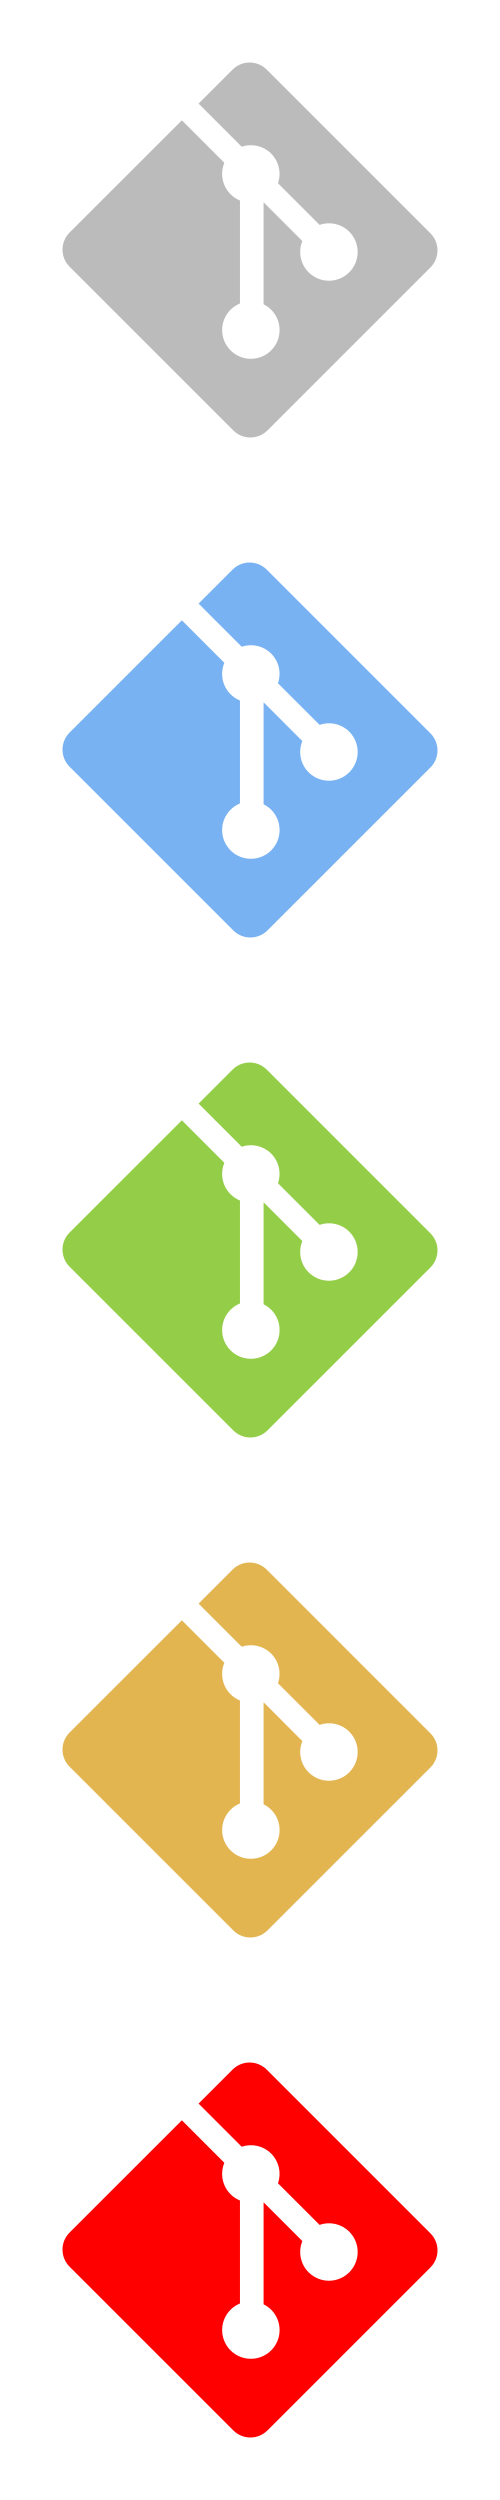
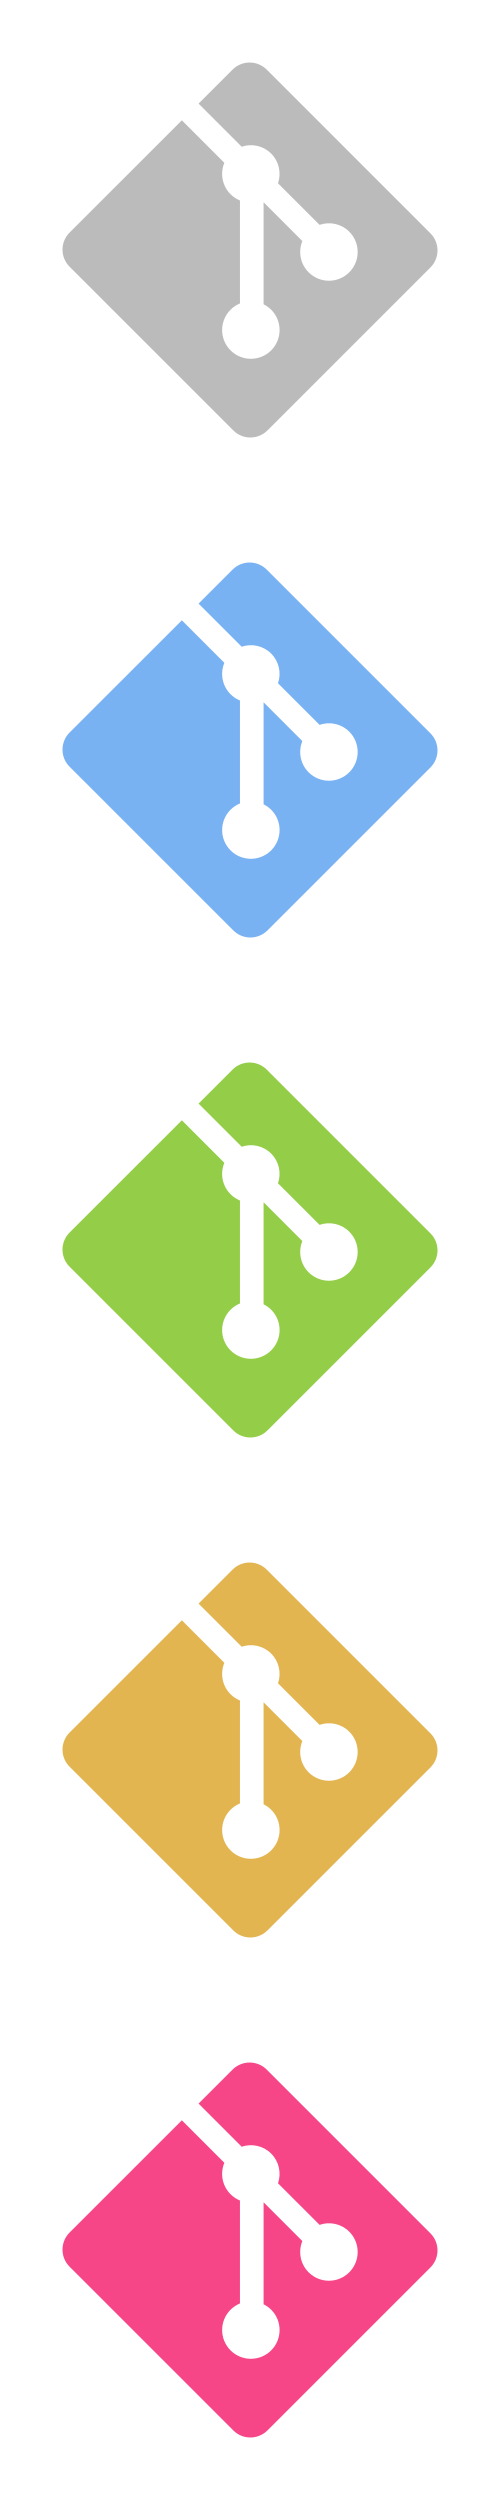
<svg xmlns="http://www.w3.org/2000/svg" width="24px" height="120px" viewBox="0 0 24 120" version="1.1">
  <description>Git Logo by Jason Long is licensed under the Creative Commons Attribution 3.0 Unported License.</description>
  <g id="Page 1" stroke="none" stroke-width="1" fill="none" fill-rule="evenodd">
    <path d="M12.802,3.341 C12.349,2.888 11.615,2.888 11.163,3.341 L9.531,4.973 L11.601,7.043 C12.082,6.88 12.633,6.989 13.017,7.373 C13.402,7.759 13.511,8.315 13.344,8.798 L15.339,10.793 C15.822,10.626 16.379,10.734 16.764,11.12 C17.303,11.659 17.303,12.532 16.764,13.071 C16.225,13.61 15.352,13.61 14.813,13.071 C14.408,12.665 14.308,12.07 14.513,11.571 L12.652,9.71 L12.652,14.606 C12.783,14.671 12.907,14.758 13.017,14.867 C13.555,15.406 13.555,16.279 13.017,16.818 C12.478,17.357 11.605,17.357 11.066,16.818 C10.528,16.279 10.528,15.406 11.066,14.867 C11.2,14.734 11.354,14.633 11.518,14.566 L11.518,9.624 C11.354,9.557 11.2,9.457 11.066,9.323 C10.658,8.915 10.56,8.316 10.769,7.815 L8.729,5.774 L3.34,11.162 C2.887,11.615 2.887,12.349 3.34,12.802 L11.199,20.66 C11.651,21.113 12.385,21.113 12.838,20.66 L20.66,12.839 C21.113,12.386 21.113,11.652 20.66,11.199 L12.802,3.341 Z M12.802,3.341" id="Git Error" fill="#BBBBBB" />
    <path d="M12.802,27.341 C12.349,26.888 11.615,26.888 11.163,27.341 L9.531,28.973 L11.601,31.043 C12.082,30.88 12.633,30.989 13.017,31.373 C13.402,31.759 13.511,32.315 13.344,32.798 L15.339,34.793 C15.822,34.626 16.379,34.734 16.764,35.12 C17.303,35.659 17.303,36.532 16.764,37.071 C16.225,37.61 15.352,37.61 14.813,37.071 C14.408,36.665 14.308,36.07 14.513,35.571 L12.652,33.71 L12.652,38.606 C12.783,38.671 12.907,38.758 13.017,38.867 C13.555,39.406 13.555,40.279 13.017,40.818 C12.478,41.357 11.605,41.357 11.066,40.818 C10.528,40.279 10.528,39.406 11.066,38.867 C11.2,38.734 11.354,38.633 11.518,38.566 L11.518,33.624 C11.354,33.557 11.2,33.457 11.066,33.323 C10.658,32.915 10.56,32.316 10.769,31.815 L8.729,29.774 L3.34,35.162 C2.887,35.615 2.887,36.349 3.34,36.802 L11.199,44.66 C11.651,45.113 12.385,45.113 12.838,44.66 L20.66,36.839 C21.113,36.386 21.113,35.652 20.66,35.199 L12.802,27.341 Z M12.802,27.341" id="Git Warning" fill="#78B2F2" />
    <path d="M12.802,51.341 C12.349,50.888 11.615,50.888 11.163,51.341 L9.531,52.973 L11.601,55.043 C12.082,54.88 12.633,54.989 13.017,55.373 C13.402,55.759 13.511,56.315 13.344,56.798 L15.339,58.793 C15.822,58.626 16.379,58.734 16.764,59.12 C17.303,59.659 17.303,60.532 16.764,61.071 C16.225,61.61 15.352,61.61 14.813,61.071 C14.408,60.665 14.308,60.07 14.513,59.571 L12.652,57.71 L12.652,62.606 C12.783,62.671 12.907,62.758 13.017,62.867 C13.555,63.406 13.555,64.279 13.017,64.818 C12.478,65.357 11.605,65.357 11.066,64.818 C10.528,64.279 10.528,63.406 11.066,62.867 C11.2,62.734 11.354,62.633 11.518,62.566 L11.518,57.624 C11.354,57.557 11.2,57.457 11.066,57.323 C10.658,56.915 10.56,56.316 10.769,55.815 L8.729,53.774 L3.34,59.162 C2.887,59.615 2.887,60.349 3.34,60.802 L11.199,68.66 C11.651,69.113 12.385,69.113 12.838,68.66 L20.66,60.839 C21.113,60.386 21.113,59.652 20.66,59.199 L12.802,51.341 Z M12.802,51.341" id="Git Ok" fill="#94CD47" />
    <path d="M12.802,75.341 C12.349,74.888 11.615,74.888 11.163,75.341 L9.531,76.973 L11.601,79.043 C12.082,78.88 12.633,78.989 13.017,79.373 C13.402,79.759 13.511,80.315 13.344,80.798 L15.339,82.793 C15.822,82.626 16.379,82.734 16.764,83.12 C17.303,83.659 17.303,84.532 16.764,85.071 C16.225,85.61 15.352,85.61 14.813,85.071 C14.408,84.665 14.308,84.07 14.513,83.571 L12.652,81.71 L12.652,86.606 C12.783,86.671 12.907,86.758 13.017,86.867 C13.555,87.406 13.555,88.279 13.017,88.818 C12.478,89.357 11.605,89.357 11.066,88.818 C10.528,88.279 10.528,87.406 11.066,86.867 C11.2,86.734 11.354,86.633 11.518,86.566 L11.518,81.624 C11.354,81.557 11.2,81.457 11.066,81.323 C10.658,80.915 10.56,80.316 10.769,79.815 L8.729,77.774 L3.34,83.162 C2.887,83.615 2.887,84.349 3.34,84.802 L11.199,92.66 C11.651,93.113 12.385,93.113 12.838,92.66 L20.66,84.839 C21.113,84.386 21.113,83.652 20.66,83.199 L12.802,75.341 Z M12.802,75.341" id="Git On" fill="#E3B551" />
-     <path d="M12.802,99.341 C12.349,98.888 11.615,98.888 11.163,99.341 L9.531,100.973 L11.601,103.043 C12.082,102.88 12.633,102.989 13.017,103.373 C13.402,103.759 13.511,104.315 13.344,104.798 L15.339,106.793 C15.822,106.626 16.379,106.734 16.764,107.12 C17.303,107.659 17.303,108.532 16.764,109.071 C16.225,109.61 15.352,109.61 14.813,109.071 C14.408,108.665 14.308,108.07 14.513,107.571 L12.652,105.71 L12.652,110.606 C12.783,110.671 12.907,110.758 13.017,110.867 C13.555,111.406 13.555,112.279 13.017,112.818 C12.478,113.357 11.605,113.357 11.066,112.818 C10.528,112.279 10.528,111.406 11.066,110.867 C11.2,110.734 11.354,110.633 11.518,110.566 L11.518,105.624 C11.354,105.557 11.2,105.457 11.066,105.323 C10.658,104.915 10.56,104.316 10.769,103.815 L8.729,101.774 L3.34,107.162 C2.887,107.615 2.887,108.349 3.34,108.802 L11.199,116.66 C11.651,117.113 12.385,117.113 12.838,116.66 L20.66,108.839 C21.113,108.386 21.113,107.652 20.66,107.199 L12.802,99.341 Z M12.802,99.341" id="Git" fill="#FF0000" />
+     <path d="M12.802,99.341 C12.349,98.888 11.615,98.888 11.163,99.341 L9.531,100.973 L11.601,103.043 C12.082,102.88 12.633,102.989 13.017,103.373 C13.402,103.759 13.511,104.315 13.344,104.798 L15.339,106.793 C15.822,106.626 16.379,106.734 16.764,107.12 C17.303,107.659 17.303,108.532 16.764,109.071 C16.225,109.61 15.352,109.61 14.813,109.071 C14.408,108.665 14.308,108.07 14.513,107.571 L12.652,105.71 L12.652,110.606 C12.783,110.671 12.907,110.758 13.017,110.867 C13.555,111.406 13.555,112.279 13.017,112.818 C12.478,113.357 11.605,113.357 11.066,112.818 C10.528,112.279 10.528,111.406 11.066,110.867 C11.2,110.734 11.354,110.633 11.518,110.566 L11.518,105.624 C11.354,105.557 11.2,105.457 11.066,105.323 C10.658,104.915 10.56,104.316 10.769,103.815 L8.729,101.774 L3.34,107.162 C2.887,107.615 2.887,108.349 3.34,108.802 L11.199,116.66 C11.651,117.113 12.385,117.113 12.838,116.66 L20.66,108.839 C21.113,108.386 21.113,107.652 20.66,107.199 L12.802,99.341 Z M12.802,99.341" id="Git" fill="#F74687" />
  </g>
</svg>
